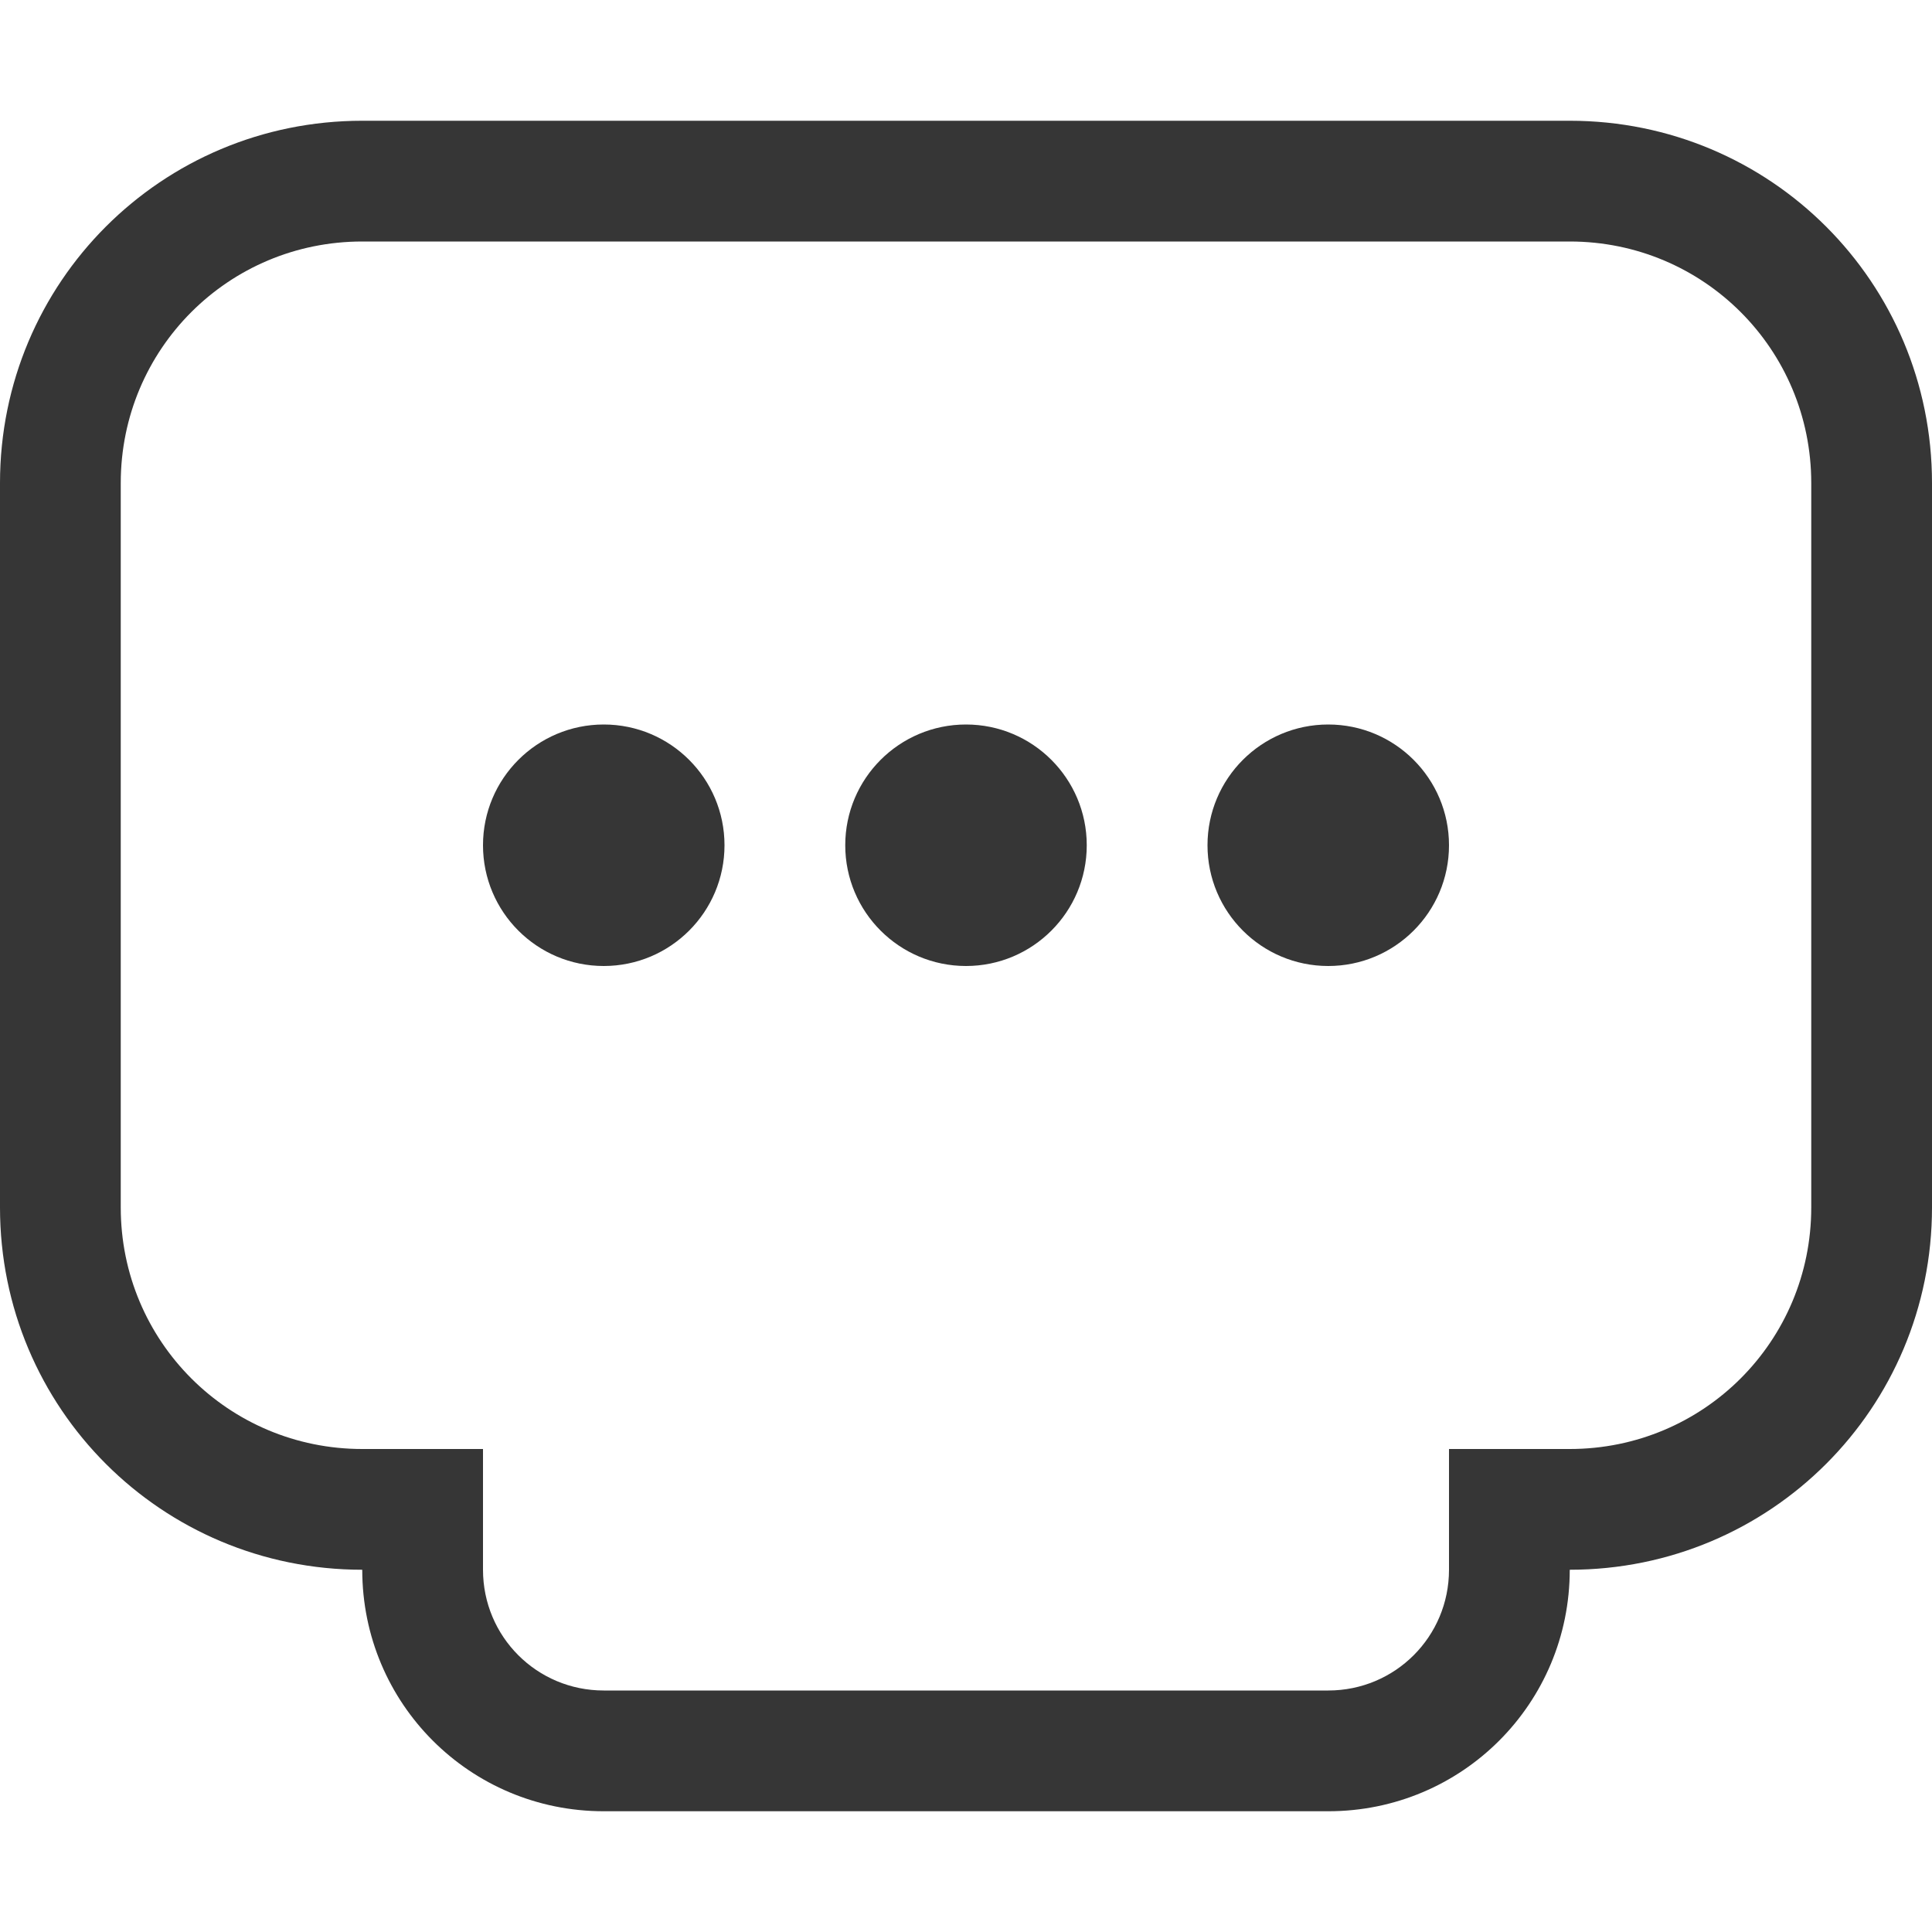
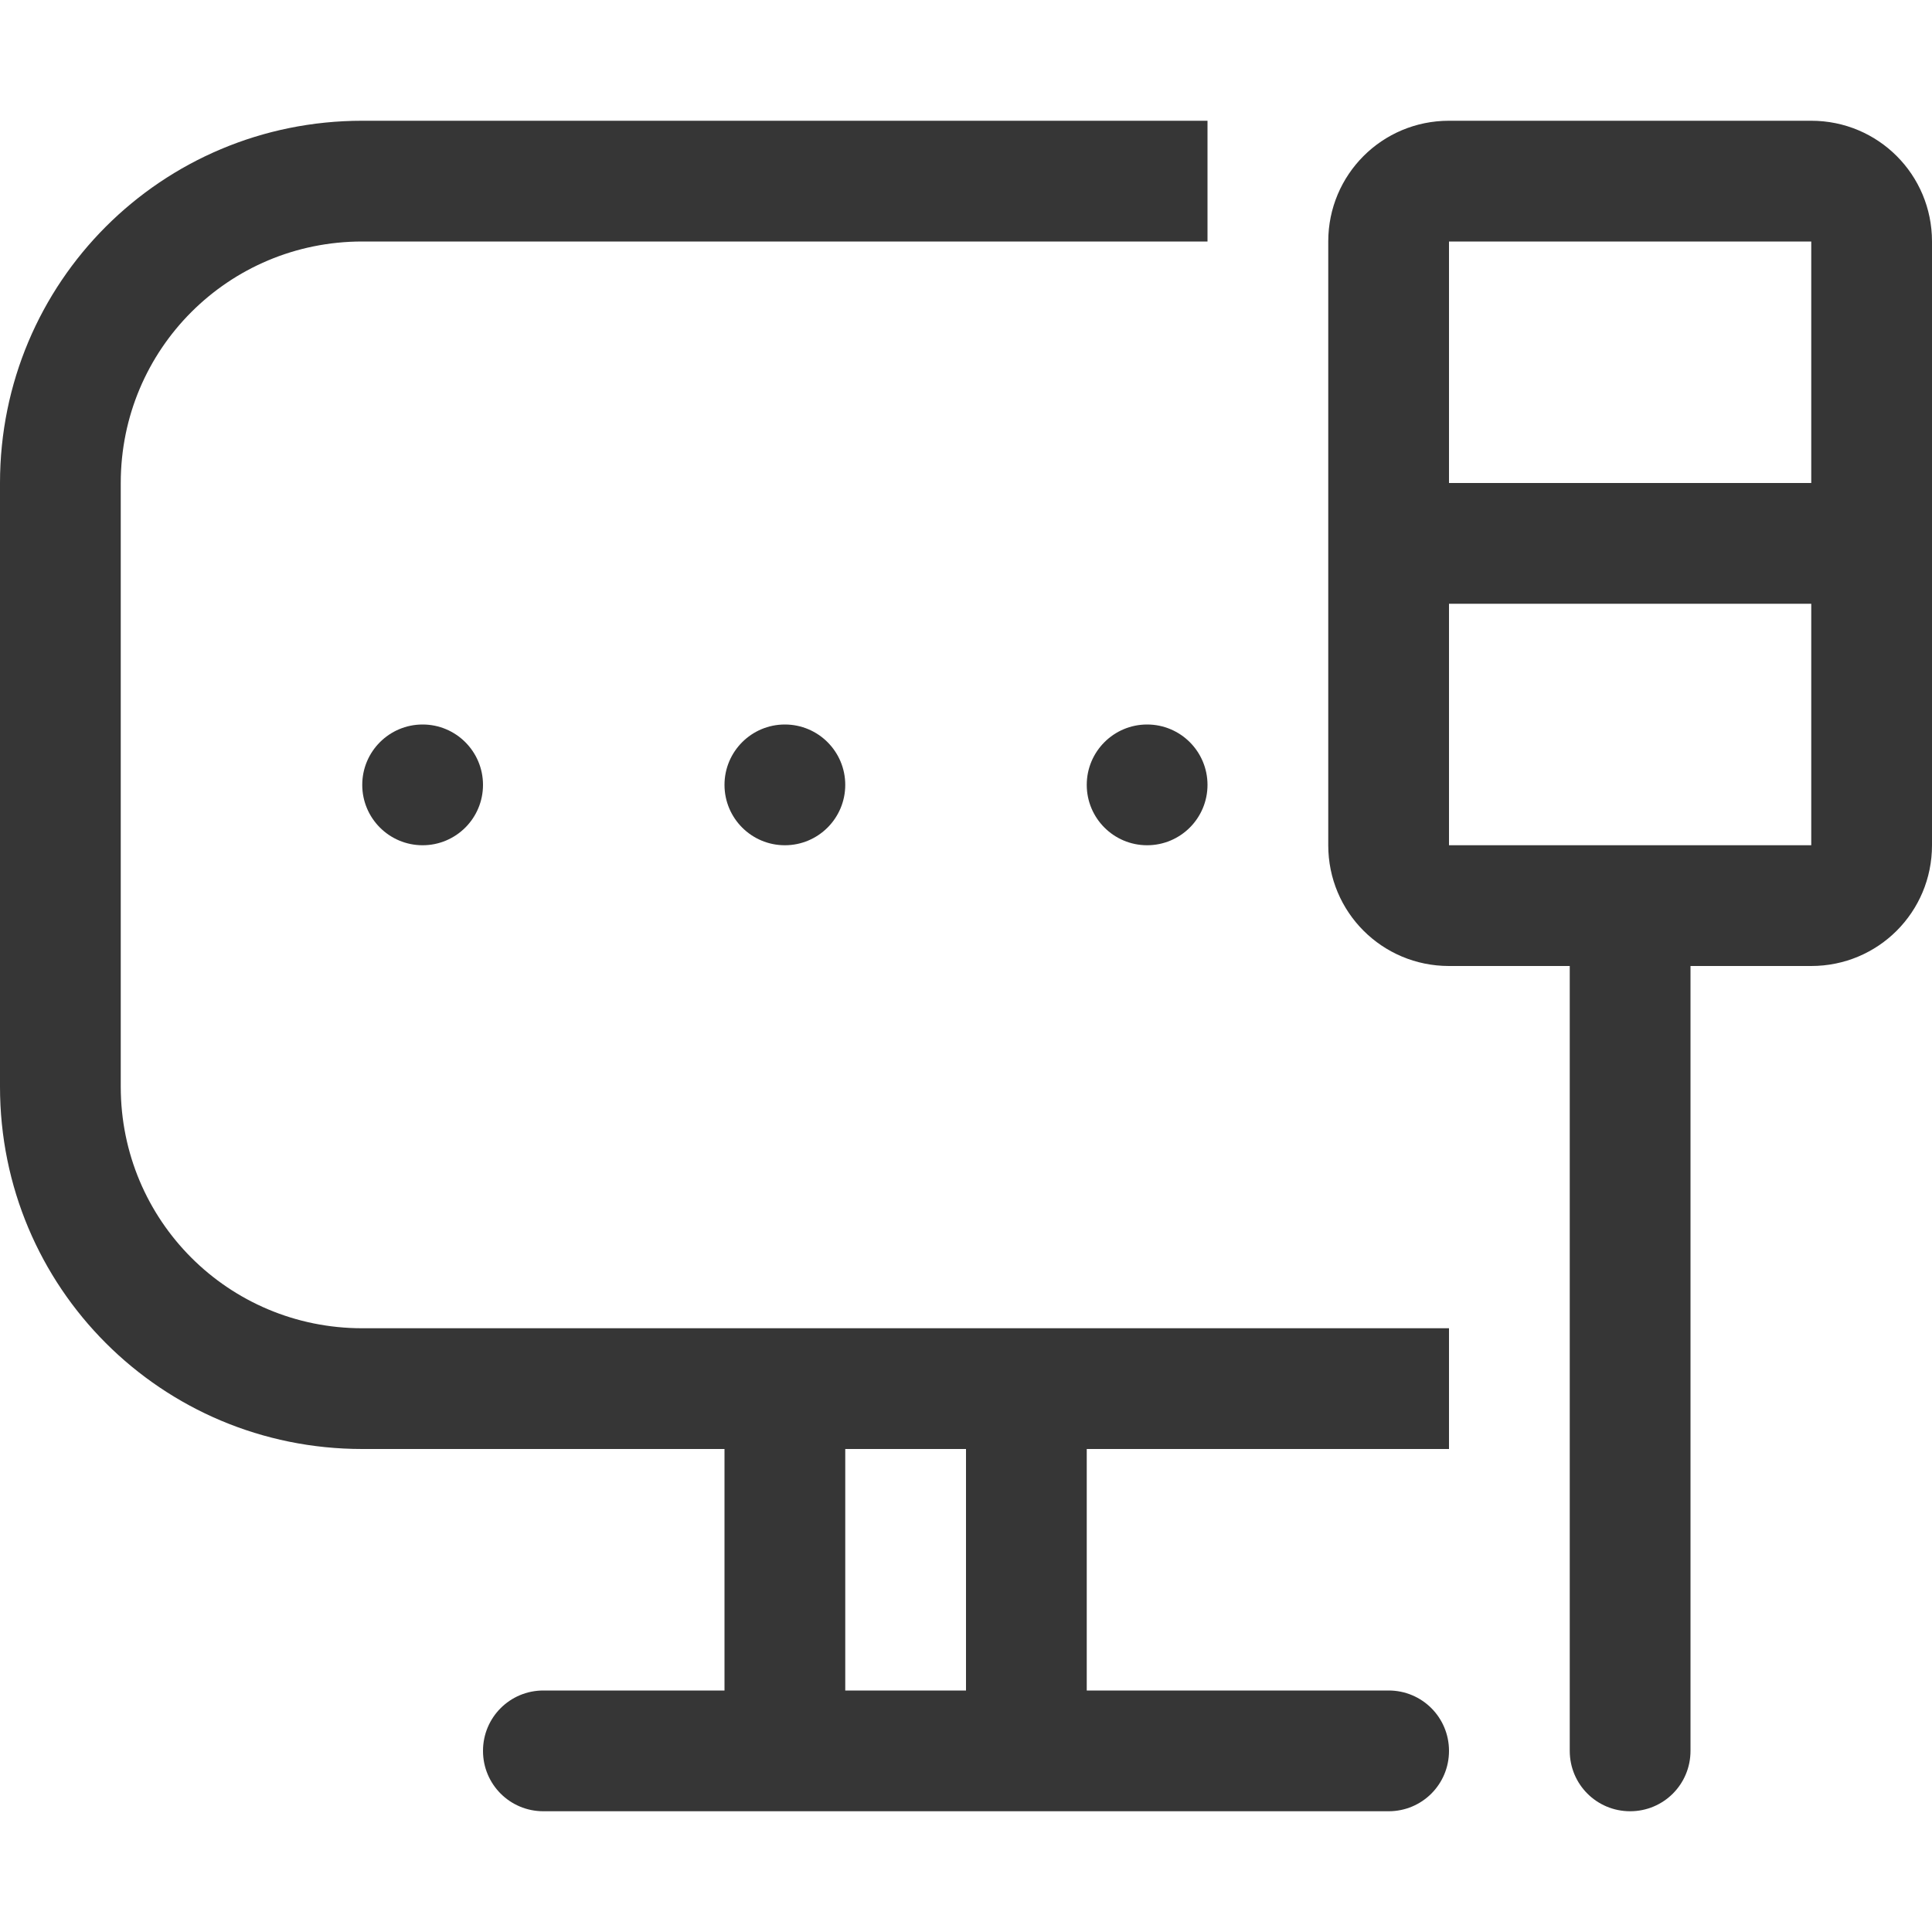
<svg xmlns="http://www.w3.org/2000/svg" width="16" height="16" version="1.1">
-   <path d="m5 6a1 1 0 1 0 0 2 1 1 0 0 0 0-2zm3 0a1 1 0 1 0 0 2 1 1 0 0 0 0-2zm3 0a1 1 0 1 0 0 2 1 1 0 0 0 0-2z" fill="#363636" />
-   <g transform="translate(0 2)" fill="#363636" stroke-width="1.5">
-     <g transform="matrix(.43738 0 0 .5 -145.4 -266.68)">
-       <g transform="matrix(0,-1.0825,-1.0825,0,1464.7,557.15)" fill="#363636" stroke-width="1.5" />
-     </g>
-     <g transform="matrix(-.43738 0 0 -.5 161.4 278.68)">
-       <g transform="matrix(0,-1.0825,-1.0825,0,1464.7,557.15)" fill="#363636" stroke-width="1.5" />
-     </g>
-   </g>
-   <path d="m3 1c-1.662 0-3 1.338-3 3v6c0 1.662 1.338 3 3 3 0 1.108 0.892 2 2 2h6c1.108 0 2-0.892 2-2 1.662 0 3-1.338 3-3v-6c0-1.662-1.338-3-3-3zm0 1h10c1.108 0 2 0.892 2 2v6c0 1.108-0.892 2-2 2h-1v1c0 0.554-0.446 1-1 1h-6c-0.554 0-1-0.446-1-1v-1h-1c-1.108 0-2-0.892-2-2v-6c0-1.108 0.892-2 2-2z" fill="#363636" />
+   <path d="m3 1c-1.662 0-3 1.338-3 3v5c0 1.662 1.338 3 3 3h3v2h-1.5c-0.277 0-0.5 0.223-0.5 0.5s0.223 0.5 0.5 0.5h7c0.277 0 0.5-0.223 0.5-0.5s-0.223-0.5-0.5-0.5h-2.5v-2h3v-1h-9c-1.108 0-2-0.892-2-2v-5c0-1.108 0.892-2 2-2h7v-1zm9 0c-0.554 0-1 0.446-1 1v5c0 0.554 0.446 1 1 1h1v6.5c0 0.277 0.223 0.5 0.5 0.5s0.5-0.223 0.5-0.5v-6.5h1c0.554 0 1-0.446 1-1v-5c0-0.554-0.446-1-1-1zm0 1h3v2h-3zm0 3h3v2h-3zm-5 7h1v2h-1z" fill="#363636" />
+   <circle cx="3.5" cy="6.5" r=".5" fill="#363636" />
+   <circle cx="6.5" cy="6.5" r=".5" fill="#363636" />
+   <circle cx="9.5" cy="6.5" r=".5" fill="#363636" />
</svg>
